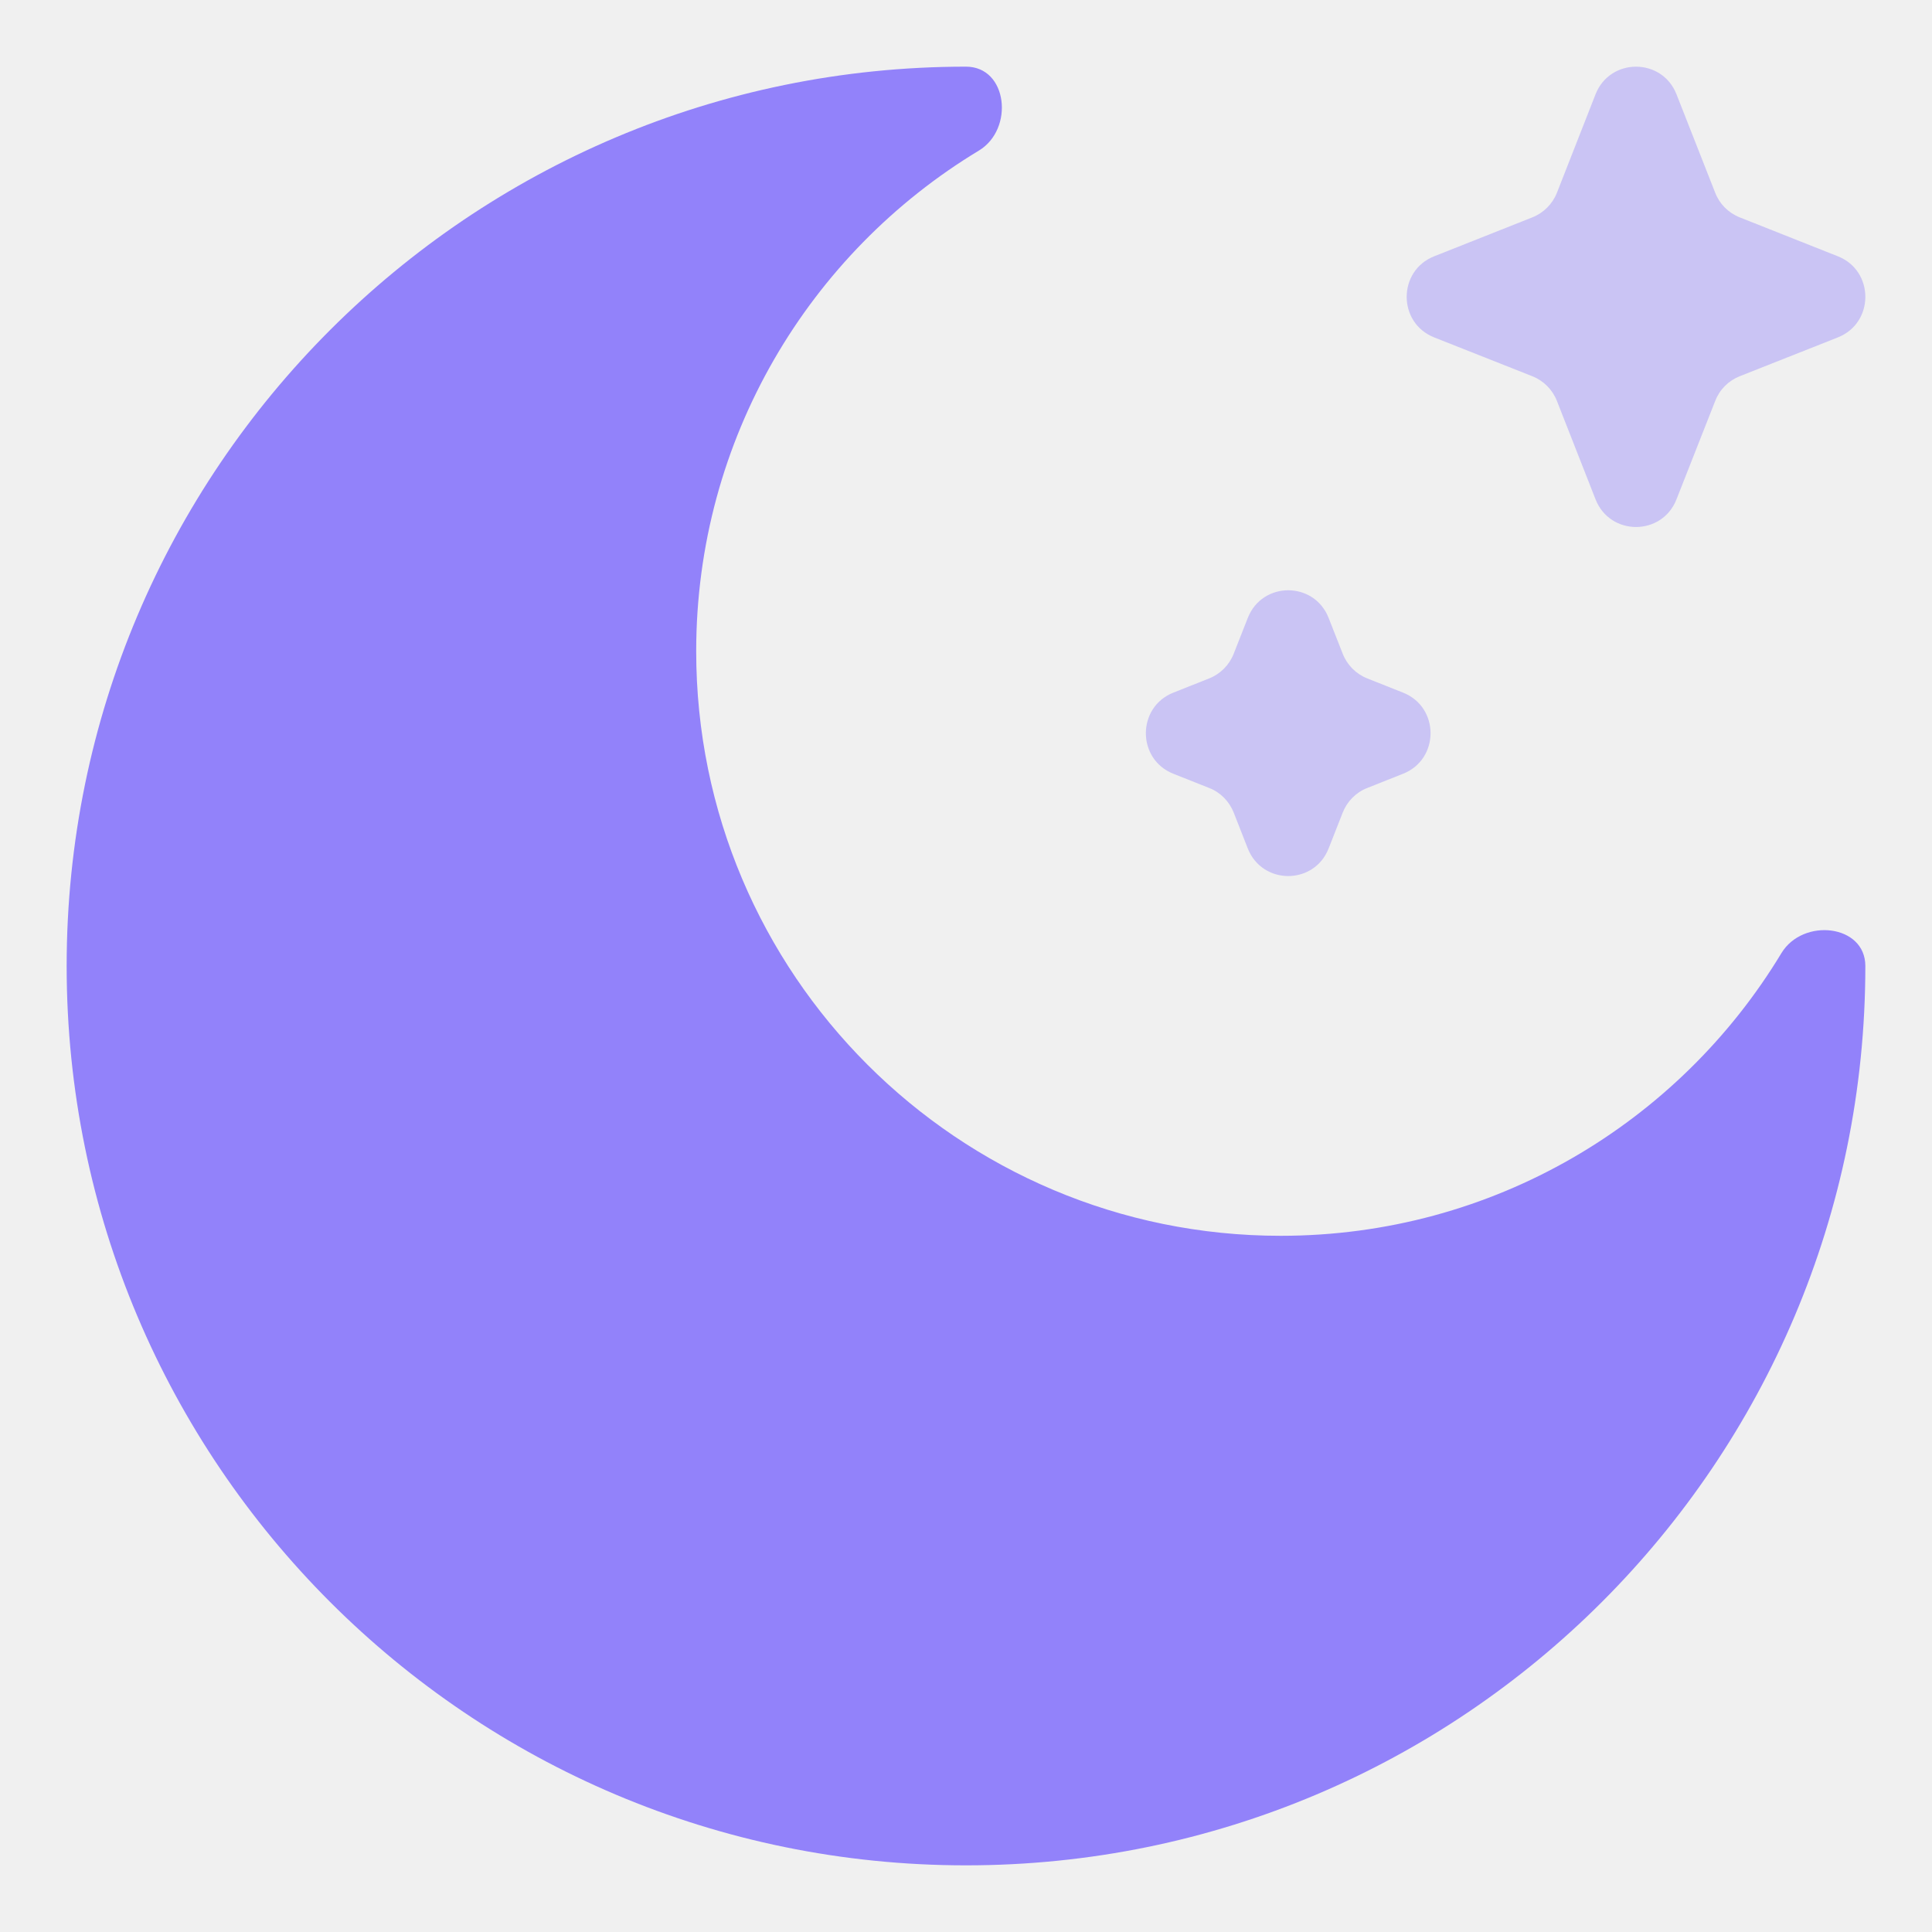
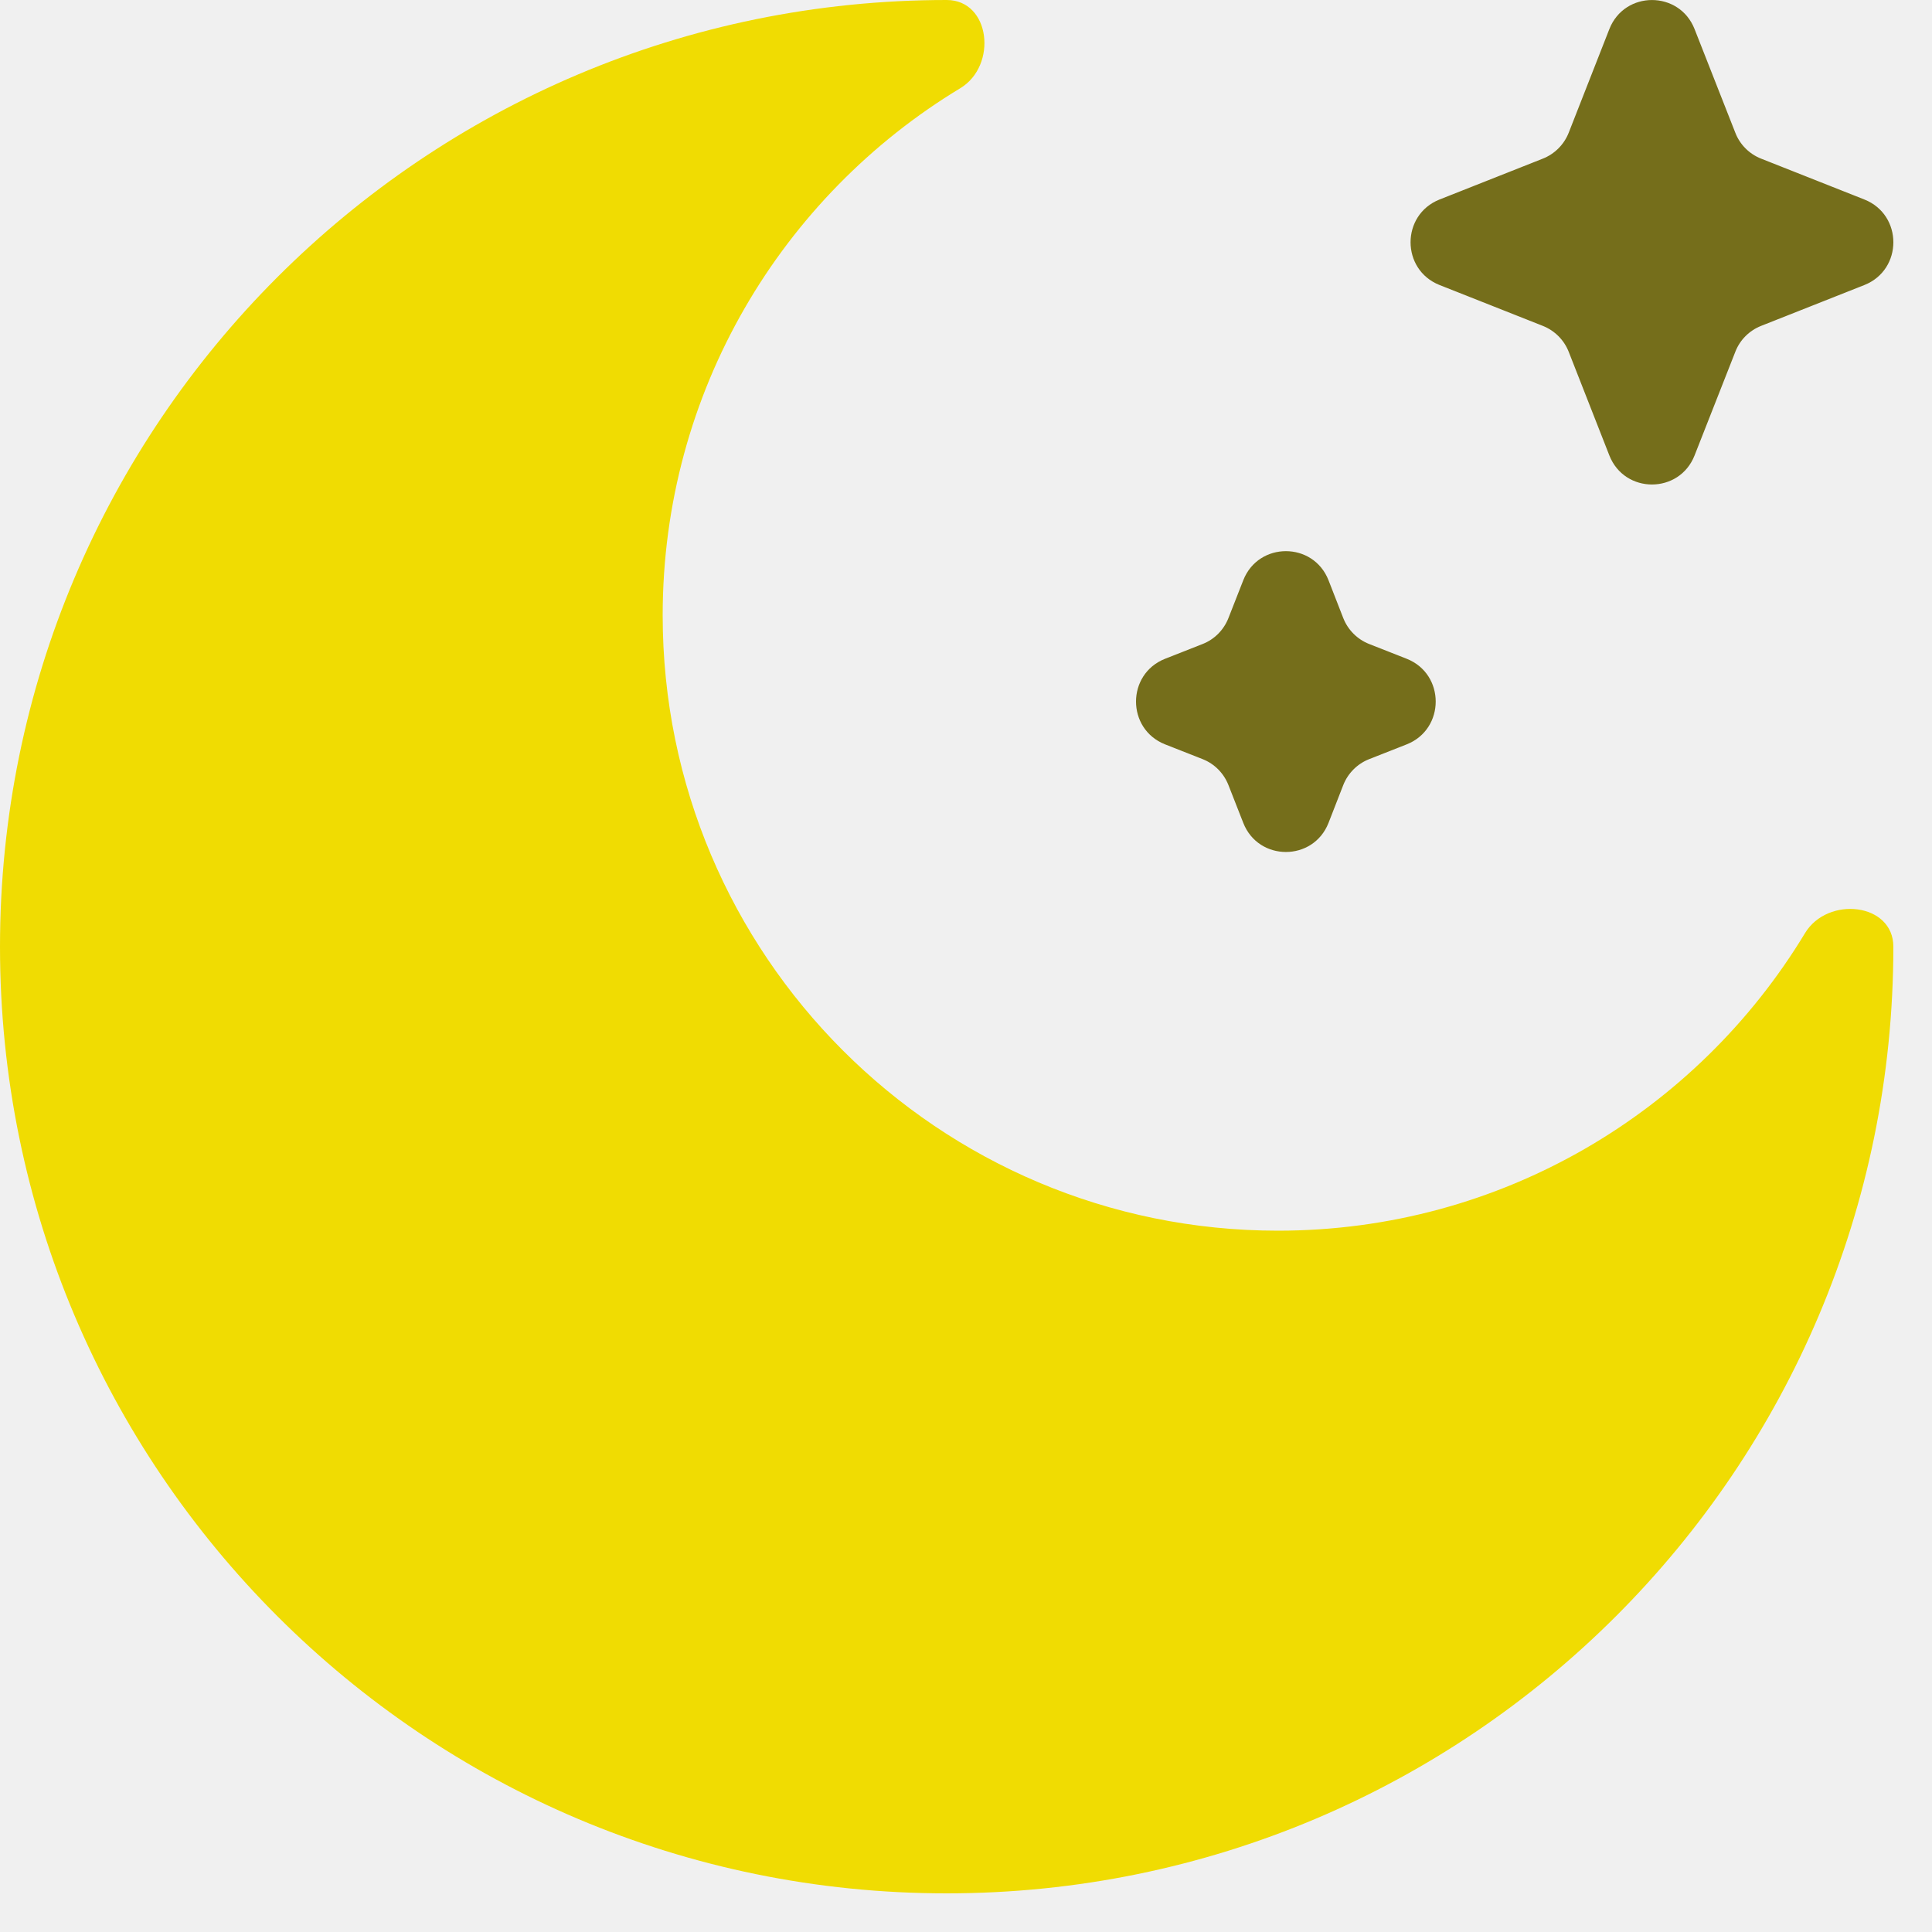
- <svg xmlns="http://www.w3.org/2000/svg" width="20" height="20" viewBox="0 0 20 20" fill="none">
-   <g clip-path="url(#clip0_3112_670)">
-     <path d="M10 19.31C15.142 19.31 19.31 15.142 19.31 10C19.31 9.569 18.664 9.498 18.441 9.867C17.382 11.621 15.457 12.793 13.258 12.793C9.916 12.793 7.207 10.084 7.207 6.742C7.207 4.543 8.379 2.618 10.133 1.559C10.502 1.336 10.431 0.69 10 0.69C4.858 0.69 0.69 4.858 0.69 10C0.69 15.142 4.858 19.31 10 19.31Z" fill="#9282FA" />
-     <path d="M17.355 0.976C17.205 0.595 16.667 0.595 16.517 0.976L16.117 1.996C16.071 2.112 15.979 2.204 15.863 2.25L14.847 2.653C14.467 2.803 14.467 3.343 14.847 3.493L15.863 3.895C15.979 3.941 16.071 4.033 16.117 4.15L16.517 5.169C16.667 5.551 17.205 5.551 17.355 5.169L17.756 4.15C17.801 4.033 17.893 3.941 18.009 3.895L19.025 3.493C19.405 3.343 19.405 2.803 19.025 2.653L18.009 2.25C17.893 2.204 17.801 2.112 17.756 1.996L17.355 0.976Z" fill="#9282FA" fill-opacity="0.4" />
-     <path d="M13.754 6.397C13.604 6.015 13.067 6.015 12.917 6.397L12.771 6.768C12.725 6.885 12.633 6.977 12.517 7.023L12.147 7.17C11.767 7.32 11.767 7.86 12.147 8.01L12.517 8.157C12.633 8.202 12.725 8.295 12.771 8.411L12.917 8.783C13.067 9.164 13.604 9.164 13.754 8.783L13.9 8.411C13.946 8.295 14.038 8.202 14.154 8.157L14.524 8.01C14.904 7.86 14.904 7.32 14.524 7.17L14.154 7.023C14.038 6.977 13.946 6.885 13.9 6.768L13.754 6.397Z" fill="#9282FA" fill-opacity="0.4" />
-   </g>
-   <defs>
-     <clipPath id="clip0_3112_670">
-       <rect width="20" height="20" fill="white" />
-     </clipPath>
-   </defs>
+ <svg xmlns="http://www.w3.org/2000/svg" width="19" height="19" viewBox="0 0 19 19" fill="none">
+   <path d="M9.31 18.62C14.452 18.62 18.62 14.452 18.62 9.31C18.62 8.879 17.974 8.808 17.751 9.177C16.692 10.93 14.767 12.103 12.568 12.103C9.226 12.103 6.517 9.394 6.517 6.051C6.517 3.853 7.689 1.928 9.443 0.868C9.812 0.646 9.741 0 9.31 0C4.168 0 0 4.168 0 9.31C0 14.452 4.168 18.62 9.31 18.62Z" fill="#F0DC02" />
+   <path d="M16.665 0.286C16.515 -0.095 15.977 -0.095 15.827 0.286L15.427 1.306C15.381 1.422 15.289 1.514 15.173 1.56L14.157 1.962C13.777 2.113 13.777 2.652 14.157 2.803L15.173 3.205C15.289 3.251 15.381 3.343 15.427 3.459L15.827 4.479C15.977 4.86 16.515 4.86 16.665 4.479L17.066 3.459C17.111 3.343 17.203 3.251 17.319 3.205L18.335 2.803C18.715 2.652 18.715 2.113 18.335 1.962L17.319 1.56C17.203 1.514 17.111 1.422 17.066 1.306L16.665 0.286Z" fill="#756E1B" />
+   <path d="M13.065 5.706C12.915 5.325 12.377 5.325 12.227 5.706L12.081 6.078C12.035 6.195 11.944 6.287 11.828 6.333L11.457 6.479C11.077 6.63 11.077 7.169 11.457 7.32L11.828 7.466C11.944 7.512 12.035 7.604 12.081 7.721L12.227 8.093C12.377 8.474 12.915 8.474 13.065 8.093L13.21 7.721C13.256 7.604 13.348 7.512 13.464 7.466L13.835 7.32C14.214 7.169 14.214 6.63 13.835 6.479L13.464 6.333C13.348 6.287 13.256 6.195 13.21 6.078L13.065 5.706Z" fill="#756E1B" />
</svg>
